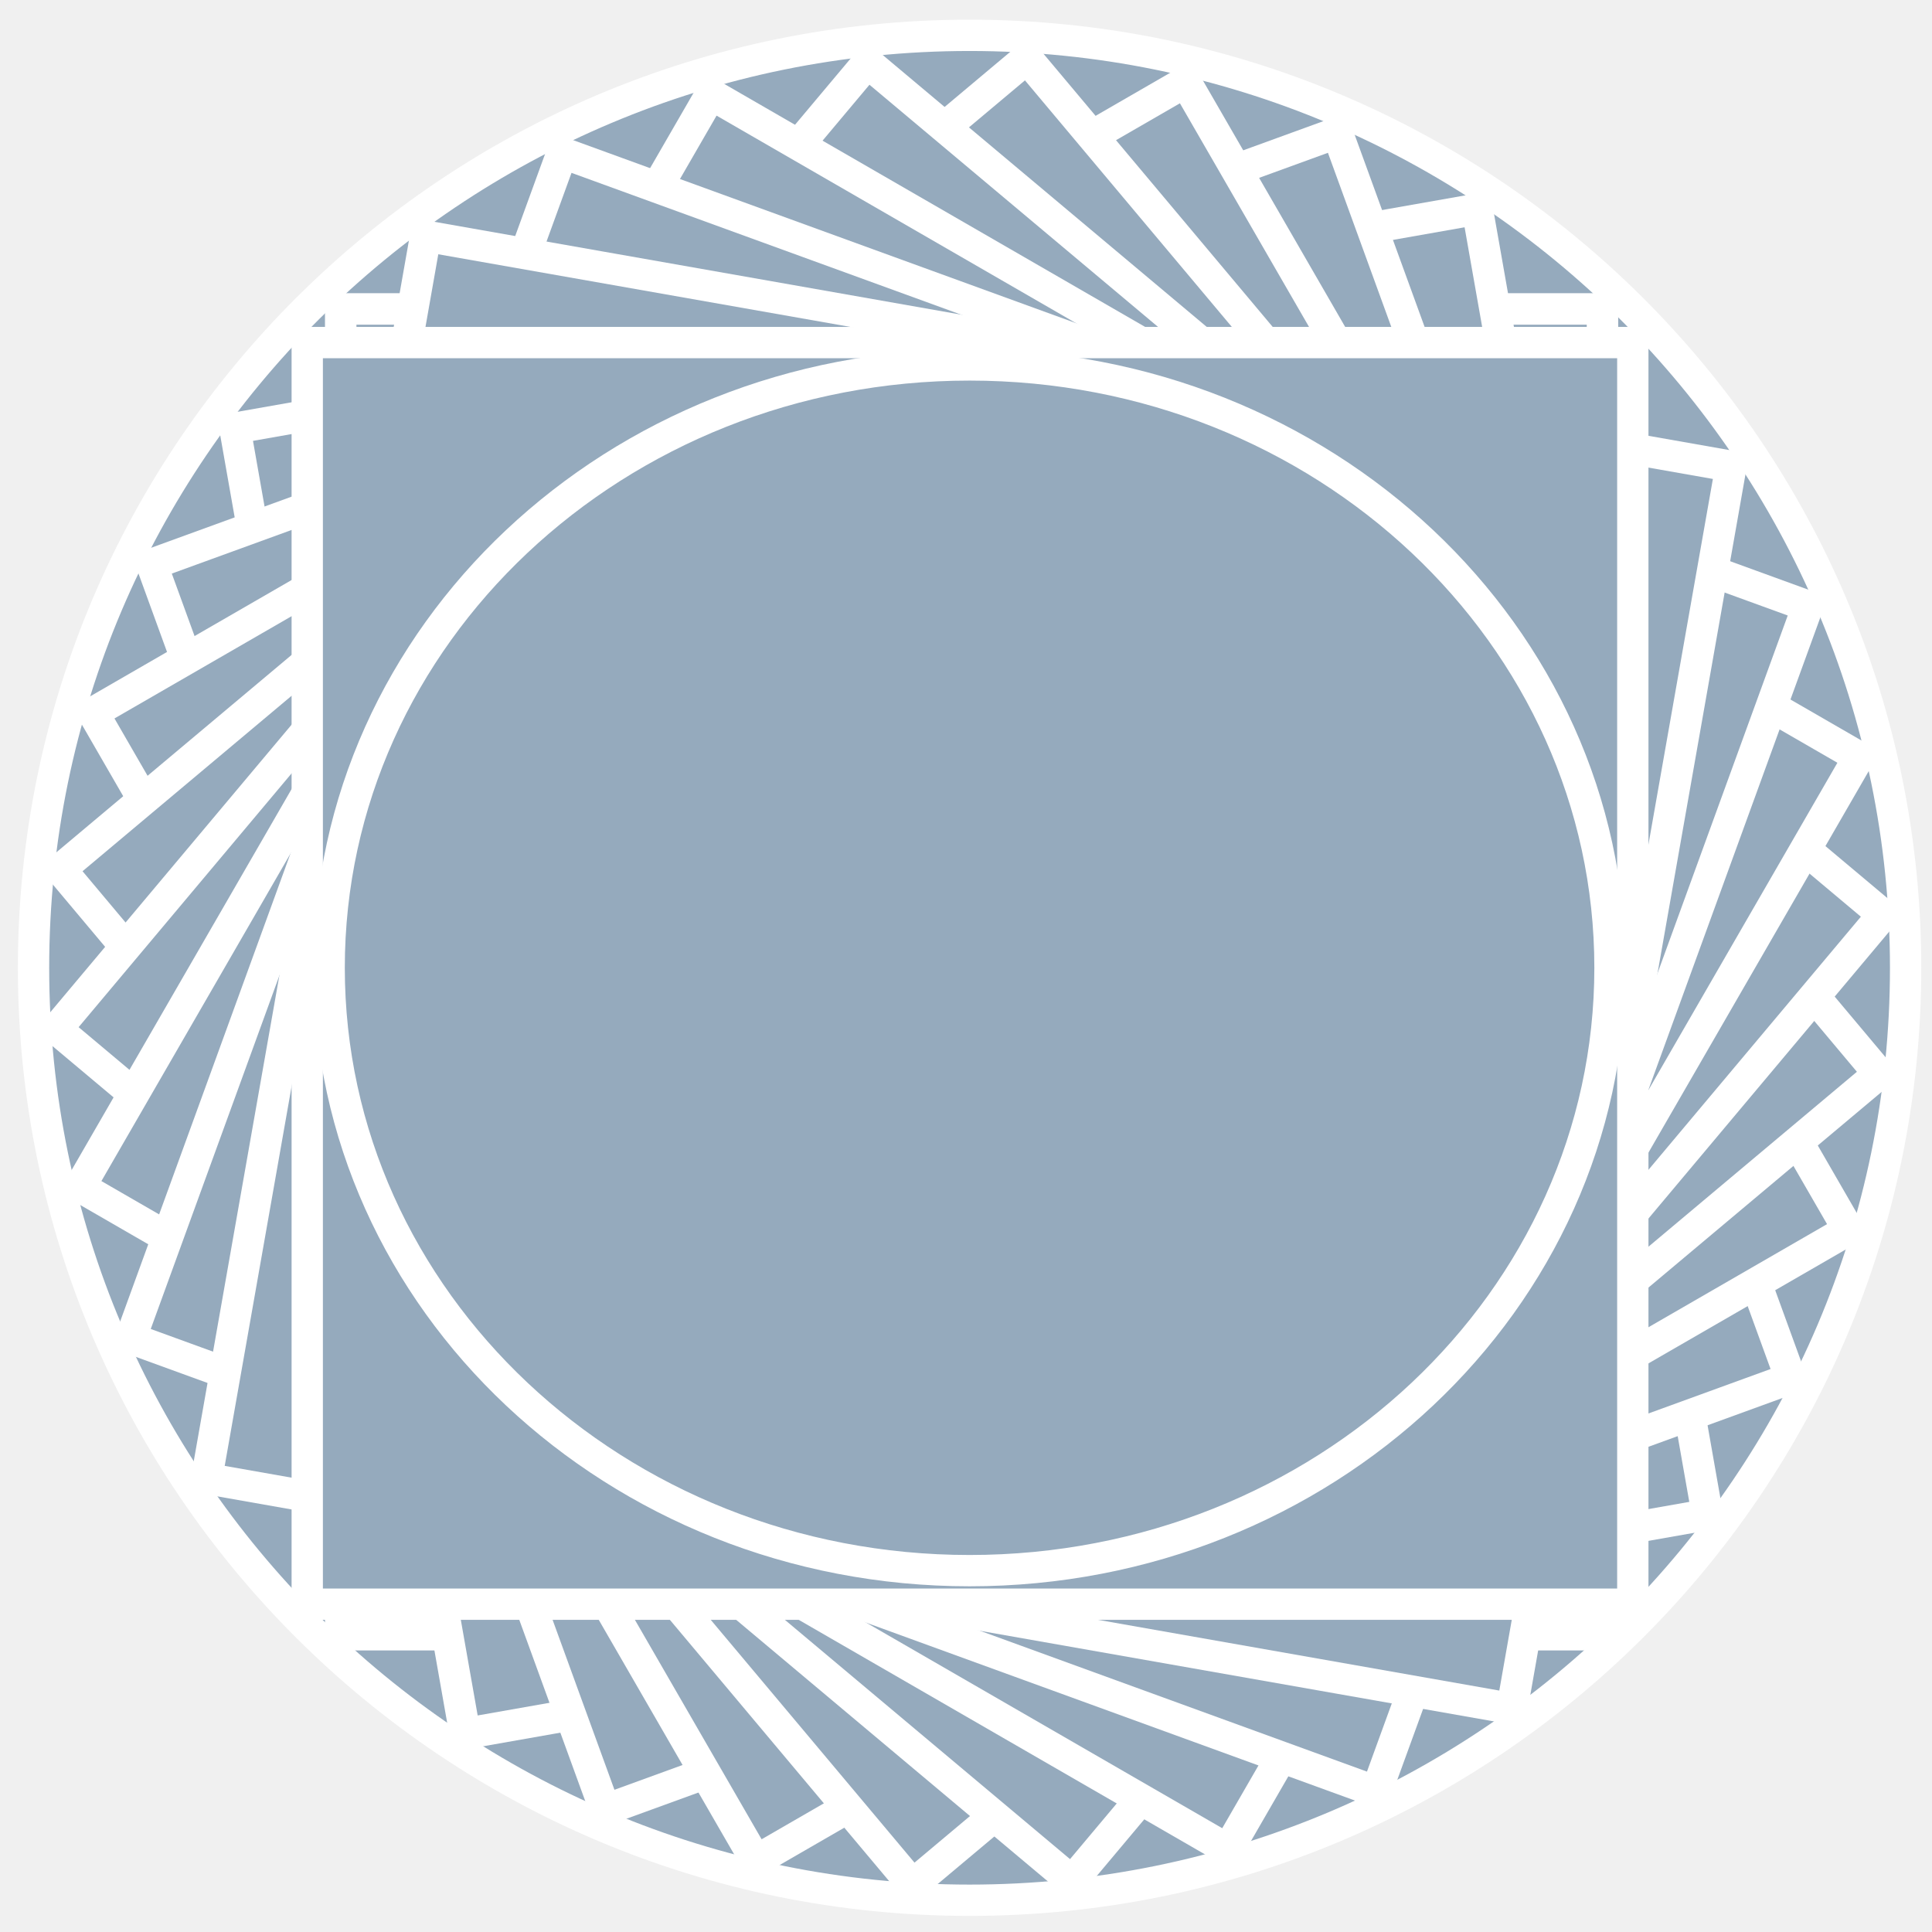
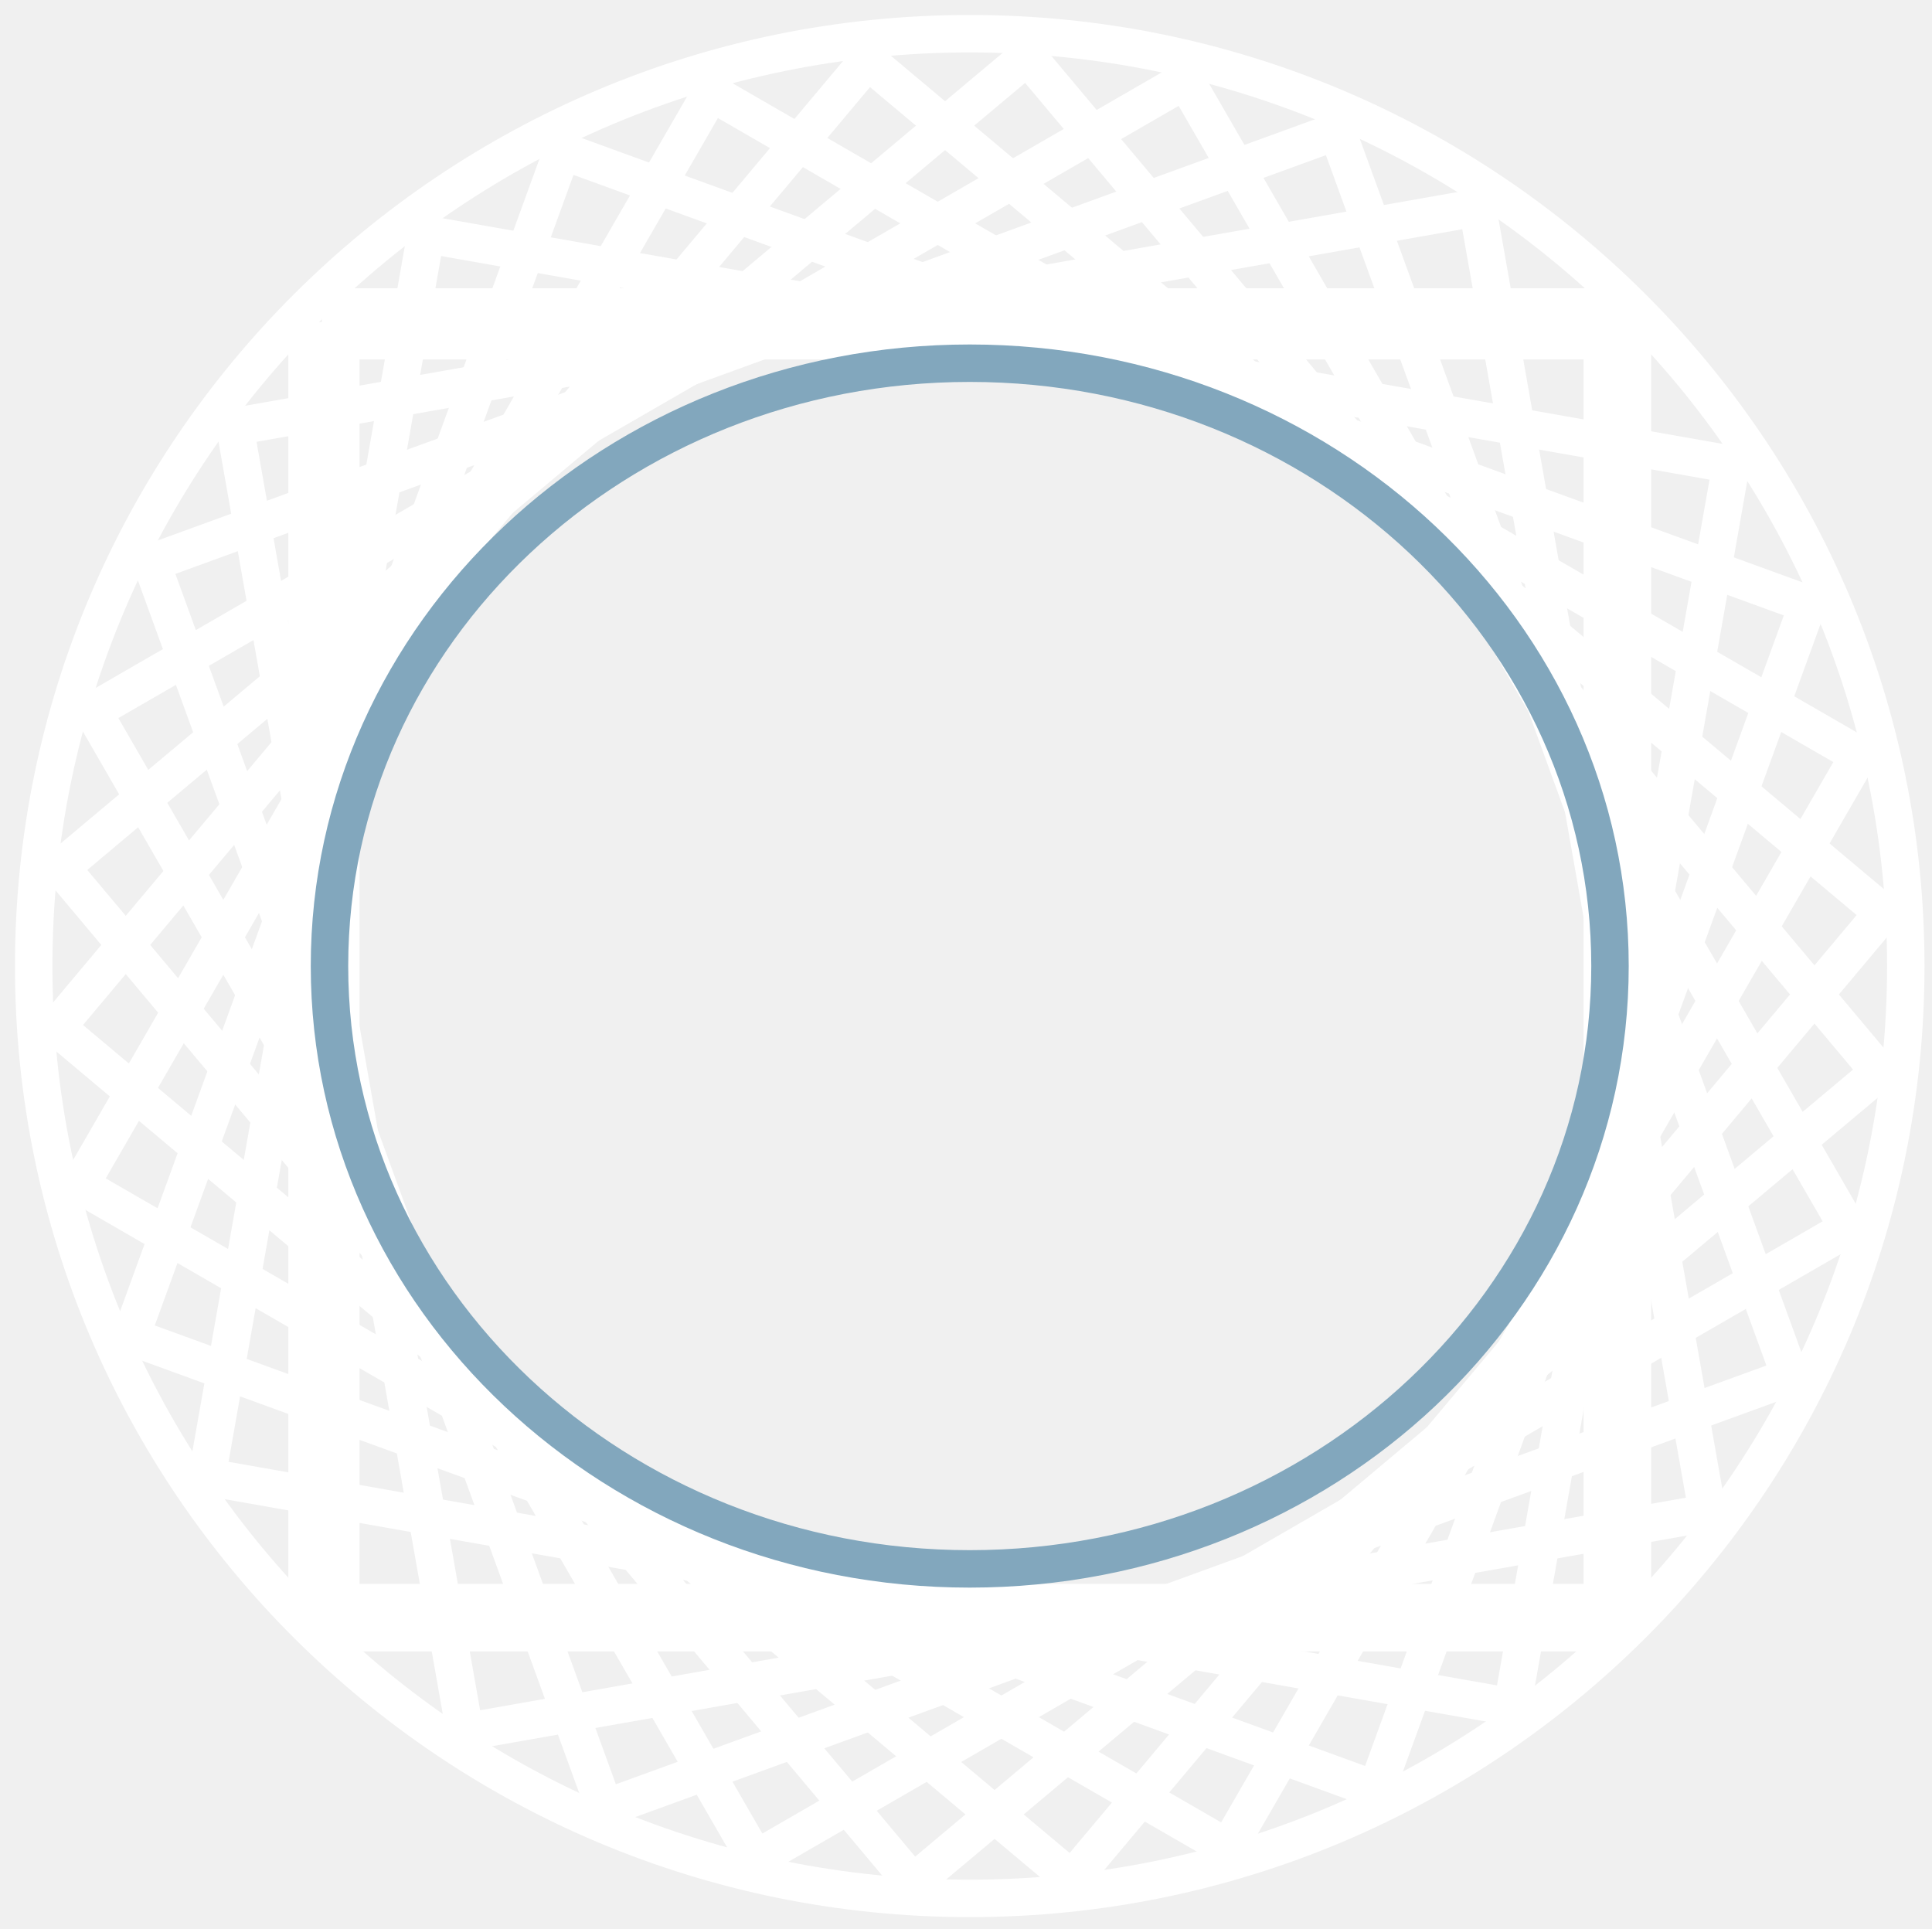
- <svg xmlns="http://www.w3.org/2000/svg" version="1.1" id="Layer_1" x="0px" y="0px" viewBox="0 0 432 432" enable-background="new 0 0 432 432" xml:space="preserve">
-   <ellipse fill="#95AABD" stroke="#FFFFFF" stroke-width="7" stroke-miterlimit="10" cx="216.8" cy="216.4" rx="209.3" ry="208.5" />
-   <rect x="76.2" y="69.1" fill="#95AABD" stroke="#FFFFFF" stroke-width="7" stroke-miterlimit="10" width="282.1" height="296.4" />
-   <rect x="76.2" y="69.1" fill="#95AABD" stroke="#FFFFFF" stroke-width="7" stroke-miterlimit="10" width="282.1" height="296.4" />
-   <rect x="76.1" y="69" transform="matrix(0.9848 -0.1736 0.1736 0.9848 -34.4077 40.9996)" fill="#95AABD" stroke="#FFFFFF" stroke-width="7" stroke-miterlimit="10" width="282.1" height="296.4" />
-   <rect x="76.1" y="69" transform="matrix(0.9397 -0.342 0.342 0.9397 -61.1786 87.3466)" fill="#95AABD" stroke="#FFFFFF" stroke-width="7" stroke-miterlimit="10" width="282.1" height="296.4" />
-   <rect x="76" y="69" transform="matrix(0.866 -0.5 0.5 0.866 -79.5003 137.6119)" fill="#95AABD" stroke="#FFFFFF" stroke-width="7" stroke-miterlimit="10" width="282.1" height="296.4" />
-   <rect x="75.8" y="69" transform="matrix(0.766 -0.6428 0.6428 0.766 -88.8909 190.246)" fill="#95AABD" stroke="#FFFFFF" stroke-width="7" stroke-miterlimit="10" width="282.1" height="296.4" />
-   <rect x="75.8" y="69.1" transform="matrix(0.6428 -0.766 0.766 0.6428 -89.0051 243.7527)" fill="#95AABD" stroke="#FFFFFF" stroke-width="7" stroke-miterlimit="10" width="282.1" height="296.4" />
-   <rect x="75.7" y="69.1" transform="matrix(0.5 -0.866 0.866 0.5 -79.7966 296.3782)" fill="#95AABD" stroke="#FFFFFF" stroke-width="7" stroke-miterlimit="10" width="282.1" height="296.4" />
-   <rect x="75.7" y="69.2" transform="matrix(0.342 -0.9397 0.9397 0.342 -61.6951 346.7242)" fill="#95AABD" stroke="#FFFFFF" stroke-width="7" stroke-miterlimit="10" width="282.1" height="296.4" />
-   <rect x="75.6" y="69.2" transform="matrix(0.1736 -0.9848 0.9848 0.1736 -35.0811 393.0508)" fill="#95AABD" stroke="#FFFFFF" stroke-width="7" stroke-miterlimit="10" width="282.1" height="296.4" />
-   <rect x="68.7" y="76.6" fill="#95AABD" stroke="#FFFFFF" stroke-width="7" stroke-miterlimit="10" width="296.4" height="282.1" />
-   <ellipse fill="#95AABD" stroke="#FFFFFF" stroke-width="7" stroke-miterlimit="10" cx="216.8" cy="216.4" rx="143.2" ry="134.8" />
+ <svg xmlns="http://www.w3.org/2000/svg" version="1.1" id="Layer_1" x="0px" y="0px" viewBox="0 0 51.6 51.5" enable-background="new 0 0 51.6 51.5" xml:space="preserve">
+   <ellipse fill="none" stroke="#FFFFFF" stroke-miterlimit="10" cx="25.9" cy="25.8" rx="25" ry="24.9" />
+   <rect x="9.1" y="8.2" fill="none" stroke="#FFFFFF" stroke-miterlimit="10" width="33.7" height="35.4" />
+   <rect x="9.1" y="8.2" fill="none" stroke="#FFFFFF" stroke-miterlimit="10" width="33.7" height="35.4" />
+   <rect x="9.1" y="8.2" transform="matrix(0.9848 -0.1736 0.1736 0.9848 -4.1128 4.8974)" fill="none" stroke="#FFFFFF" stroke-miterlimit="10" width="33.7" height="35.4" />
+   <rect x="9.1" y="8.2" transform="matrix(0.9397 -0.342 0.342 0.9397 -7.3126 10.4345)" fill="none" stroke="#FFFFFF" stroke-miterlimit="10" width="33.7" height="35.4" />
+   <rect x="9.1" y="8.2" transform="matrix(0.866 -0.5 0.5 0.866 -9.5024 16.4431)" fill="none" stroke="#FFFFFF" stroke-miterlimit="10" width="33.7" height="35.4" />
+   <rect x="9.1" y="8.2" transform="matrix(0.766 -0.6428 0.6428 0.766 -10.6154 22.7407)" fill="none" stroke="#FFFFFF" stroke-miterlimit="10" width="33.7" height="35.4" />
+   <rect x="9.1" y="8.2" transform="matrix(0.6428 -0.766 0.766 0.6428 -10.618 29.136)" fill="none" stroke="#FFFFFF" stroke-miterlimit="10" width="33.7" height="35.4" />
+   <rect x="9.1" y="8.2" transform="matrix(0.5 -0.866 0.866 0.5 -9.5101 35.4345)" fill="none" stroke="#FFFFFF" stroke-miterlimit="10" width="33.7" height="35.4" />
+   <rect x="9.1" y="8.2" transform="matrix(0.342 -0.9397 0.9397 0.342 -7.3252 41.4449)" fill="none" stroke="#FFFFFF" stroke-miterlimit="10" width="33.7" height="35.4" />
+   <rect x="9.1" y="8.2" transform="matrix(0.1736 -0.9848 0.9848 0.1736 -4.1299 46.9846)" fill="none" stroke="#FFFFFF" stroke-miterlimit="10" width="33.7" height="35.4" />
+   <rect x="8.2" y="9.1" fill="none" stroke="#FFFFFF" stroke-miterlimit="10" width="35.4" height="33.7" />
+   <ellipse fill="none" stroke="#82A7BD" stroke-miterlimit="10" cx="25.9" cy="25.8" rx="17.1" ry="16.1" />
</svg>
